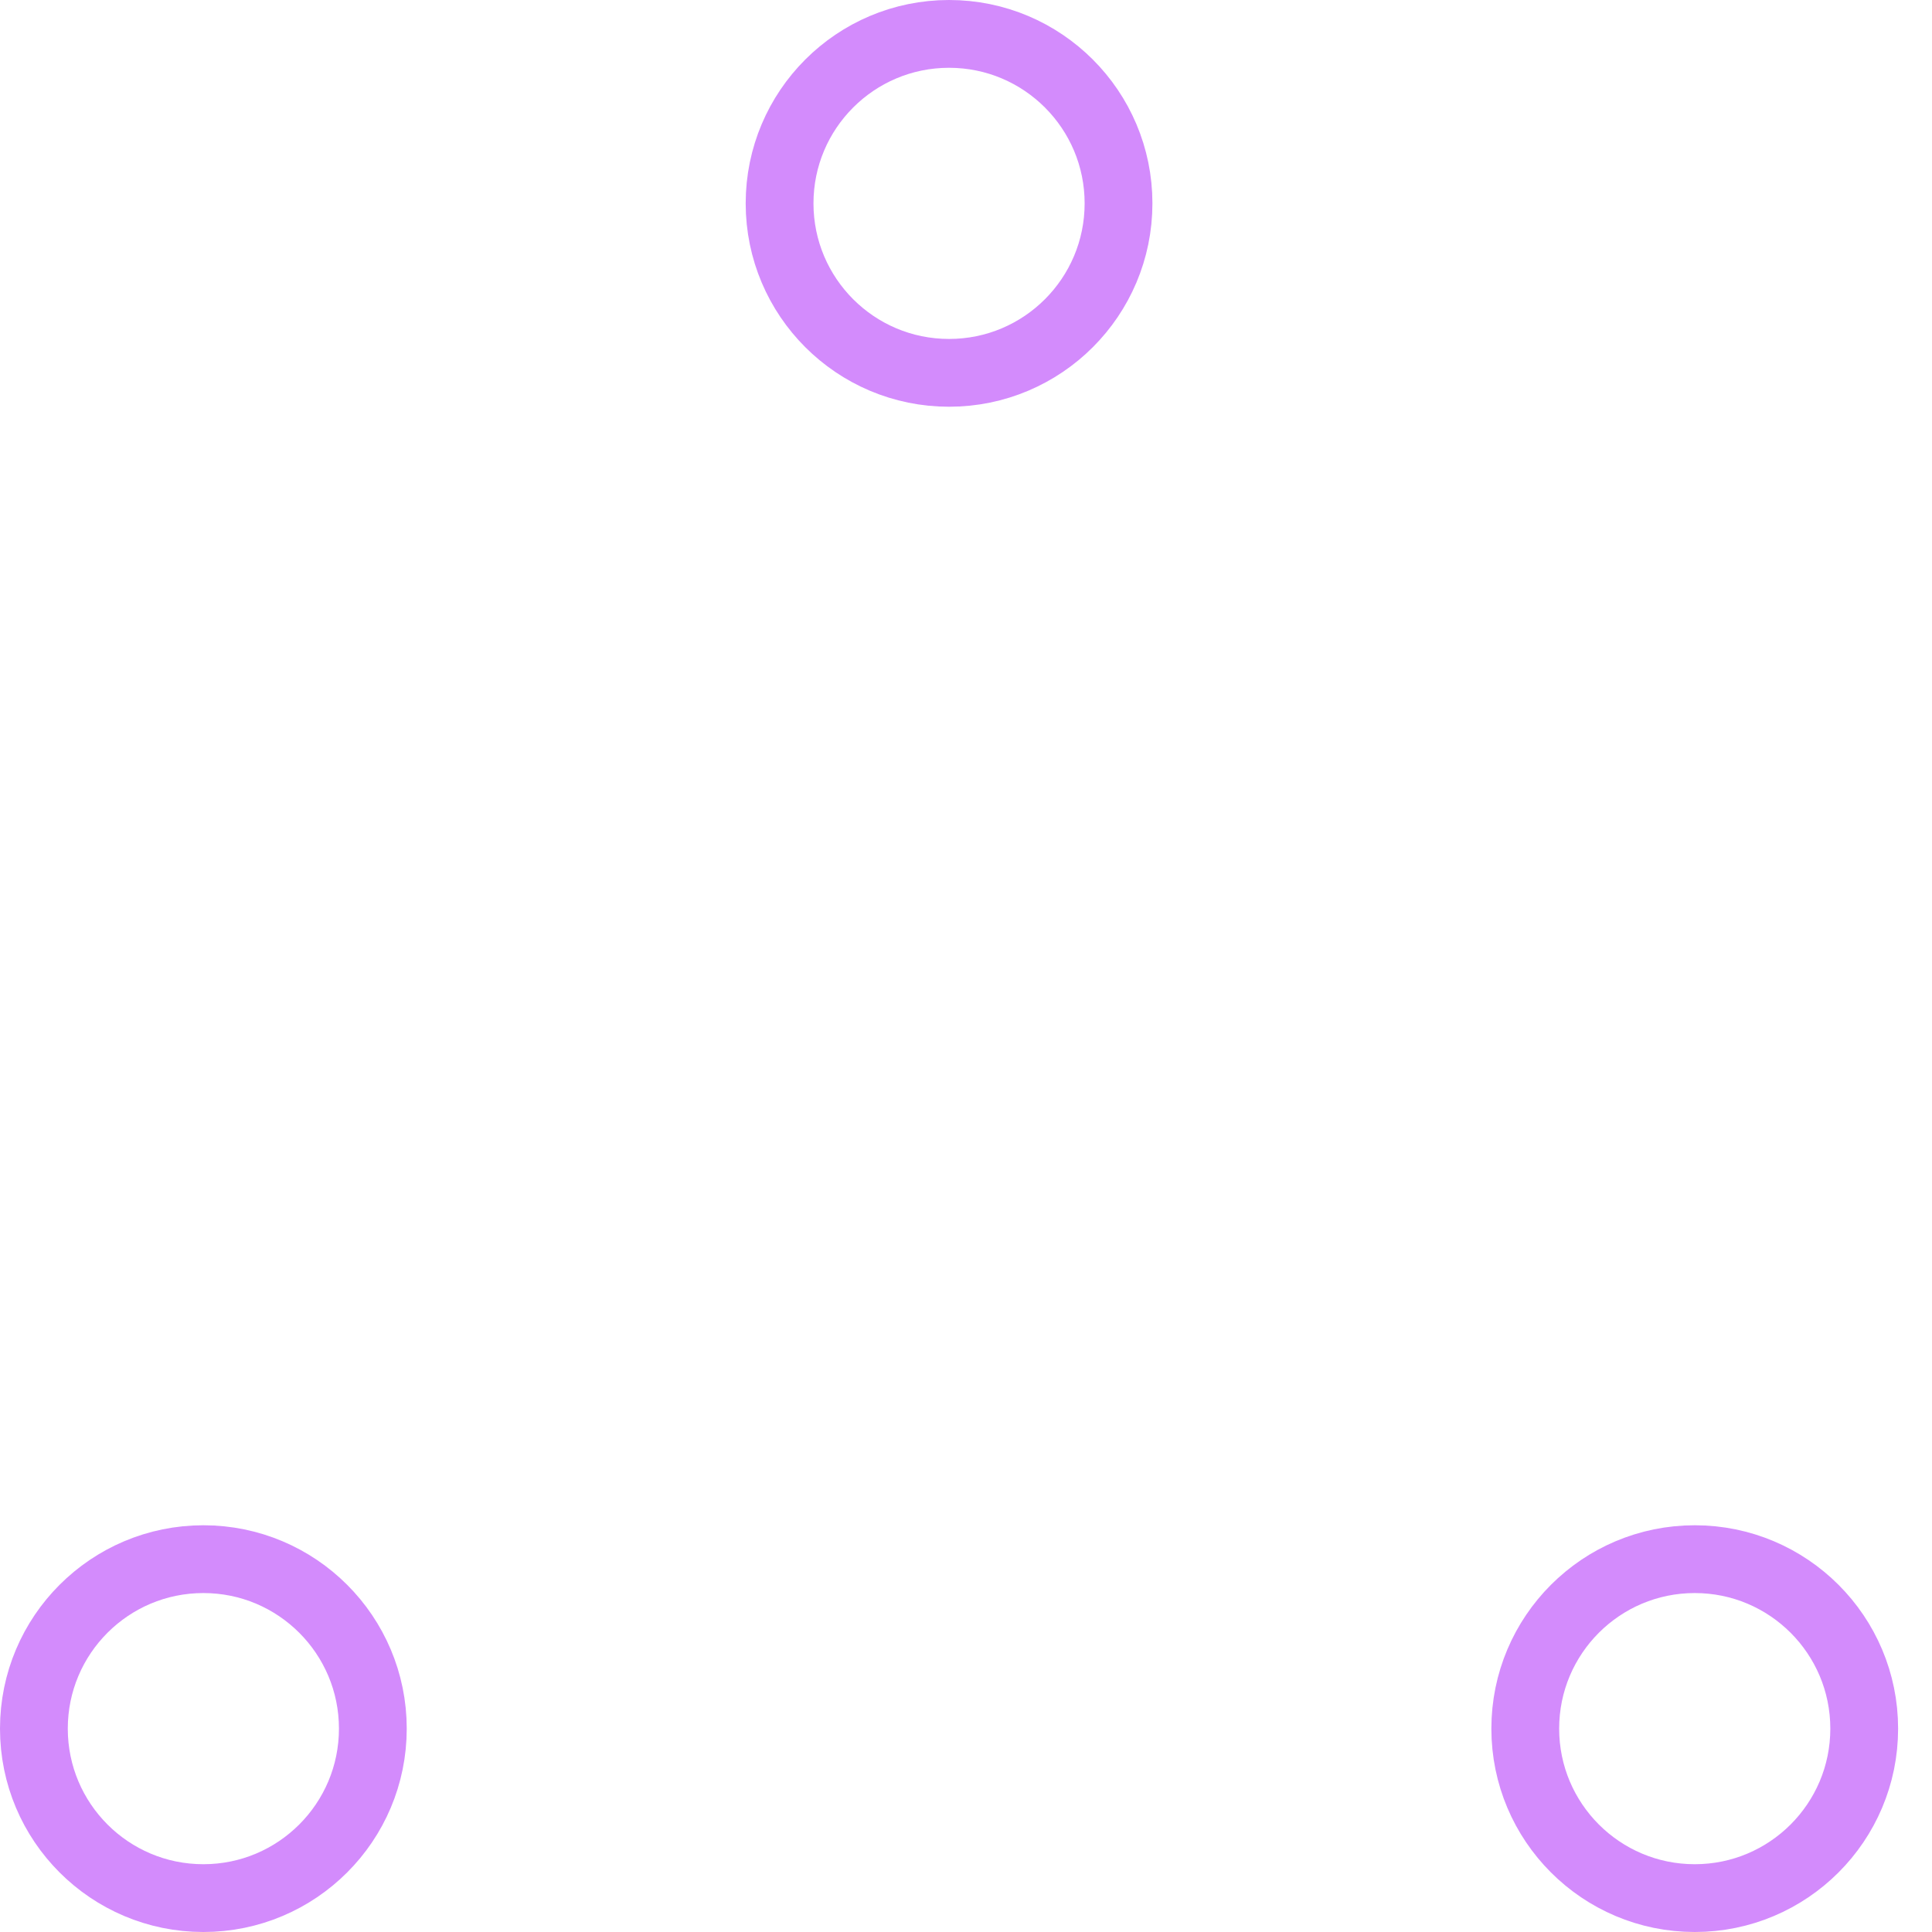
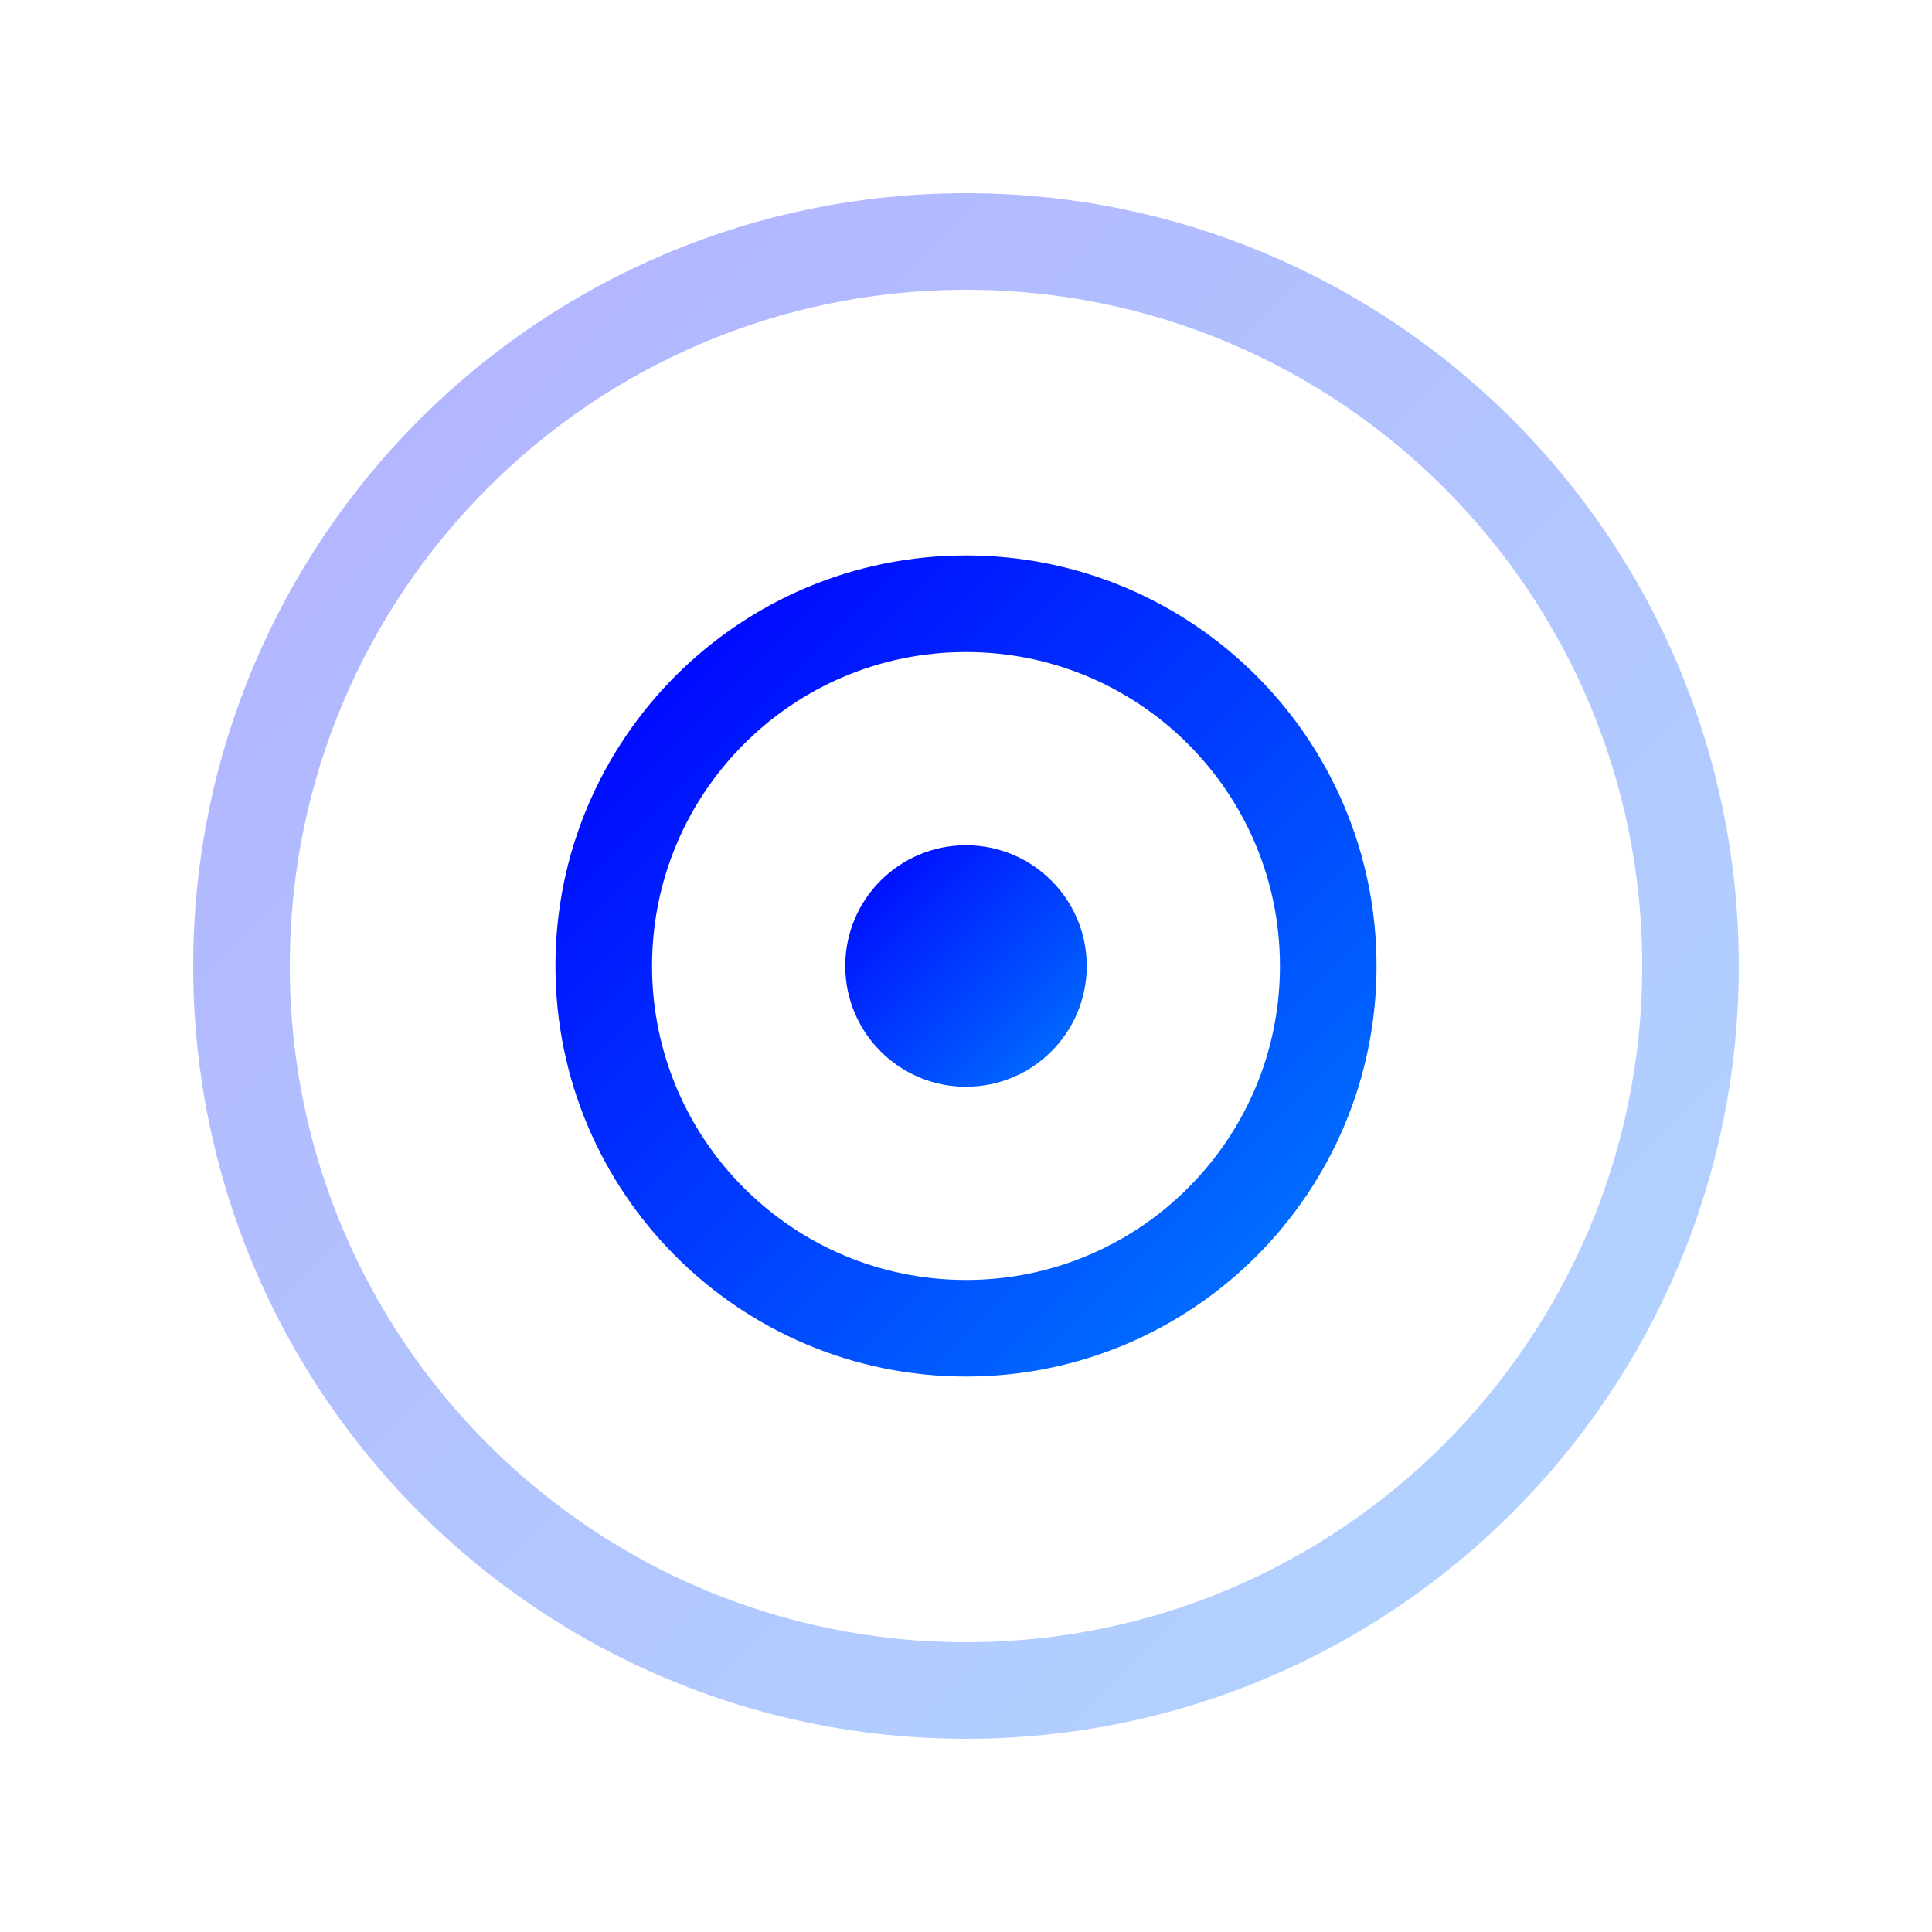
- <svg xmlns="http://www.w3.org/2000/svg" width="80" height="80" viewBox="0 0 57 57" stroke="#d38bfc">
-   <g fill="none" fill-rule="evenodd">
-     <g transform="translate(1 1)" stroke-width="2">
-       <circle cx="5" cy="50" r="5">
-         <animate attributeName="cy" begin="0s" dur="2.2s" values="50;5;50;50" calcMode="linear" repeatCount="indefinite" />
-         <animate attributeName="cx" begin="0s" dur="2.2s" values="5;27;49;5" calcMode="linear" repeatCount="indefinite" />
-       </circle>
-       <circle cx="27" cy="5" r="5">
-         <animate attributeName="cy" begin="0s" dur="2.2s" from="5" to="5" values="5;50;50;5" calcMode="linear" repeatCount="indefinite" />
-         <animate attributeName="cx" begin="0s" dur="2.2s" from="27" to="27" values="27;49;5;27" calcMode="linear" repeatCount="indefinite" />
-       </circle>
-       <circle cx="49" cy="50" r="5">
-         <animate attributeName="cy" begin="0s" dur="2.2s" values="50;50;5;50" calcMode="linear" repeatCount="indefinite" />
-         <animate attributeName="cx" from="49" to="49" begin="0s" dur="2.2s" values="49;5;27;49" calcMode="linear" repeatCount="indefinite" />
-       </circle>
-     </g>
+ <svg xmlns="http://www.w3.org/2000/svg" width="80" height="80" viewBox="0 0 80 80">
+   <defs>
+     <linearGradient id="grad1" x1="0%" y1="0%" x2="100%" y2="100%">
+       <stop offset="0%" style="stop-color:#00f; stop-opacity:1" />
+       <stop offset="100%" style="stop-color:#0077ff; stop-opacity:1" />
+     </linearGradient>
+   </defs>
+   <g fill="none" stroke="url(#grad1)" stroke-width="4">
+     <circle cx="40" cy="40" r="30" stroke-opacity="0.3">
+       <animate attributeName="stroke-opacity" values="0.3;0.6;0.3" dur="1.5s" repeatCount="indefinite" />
+       <animate attributeName="r" values="30;35;30" dur="1.5s" repeatCount="indefinite" />
+     </circle>
+     <circle cx="40" cy="40" r="15">
+       <animate attributeName="stroke-opacity" values="0.8;0.2;0.8" dur="1.5s" repeatCount="indefinite" />
+       <animate attributeName="r" values="15;20;15" dur="1.5s" repeatCount="indefinite" />
+     </circle>
  </g>
+   <circle cx="40" cy="40" r="5" fill="url(#grad1)">
+     <animate attributeName="r" values="5;10;5" dur="1.5s" repeatCount="indefinite" />
+   </circle>
</svg>
